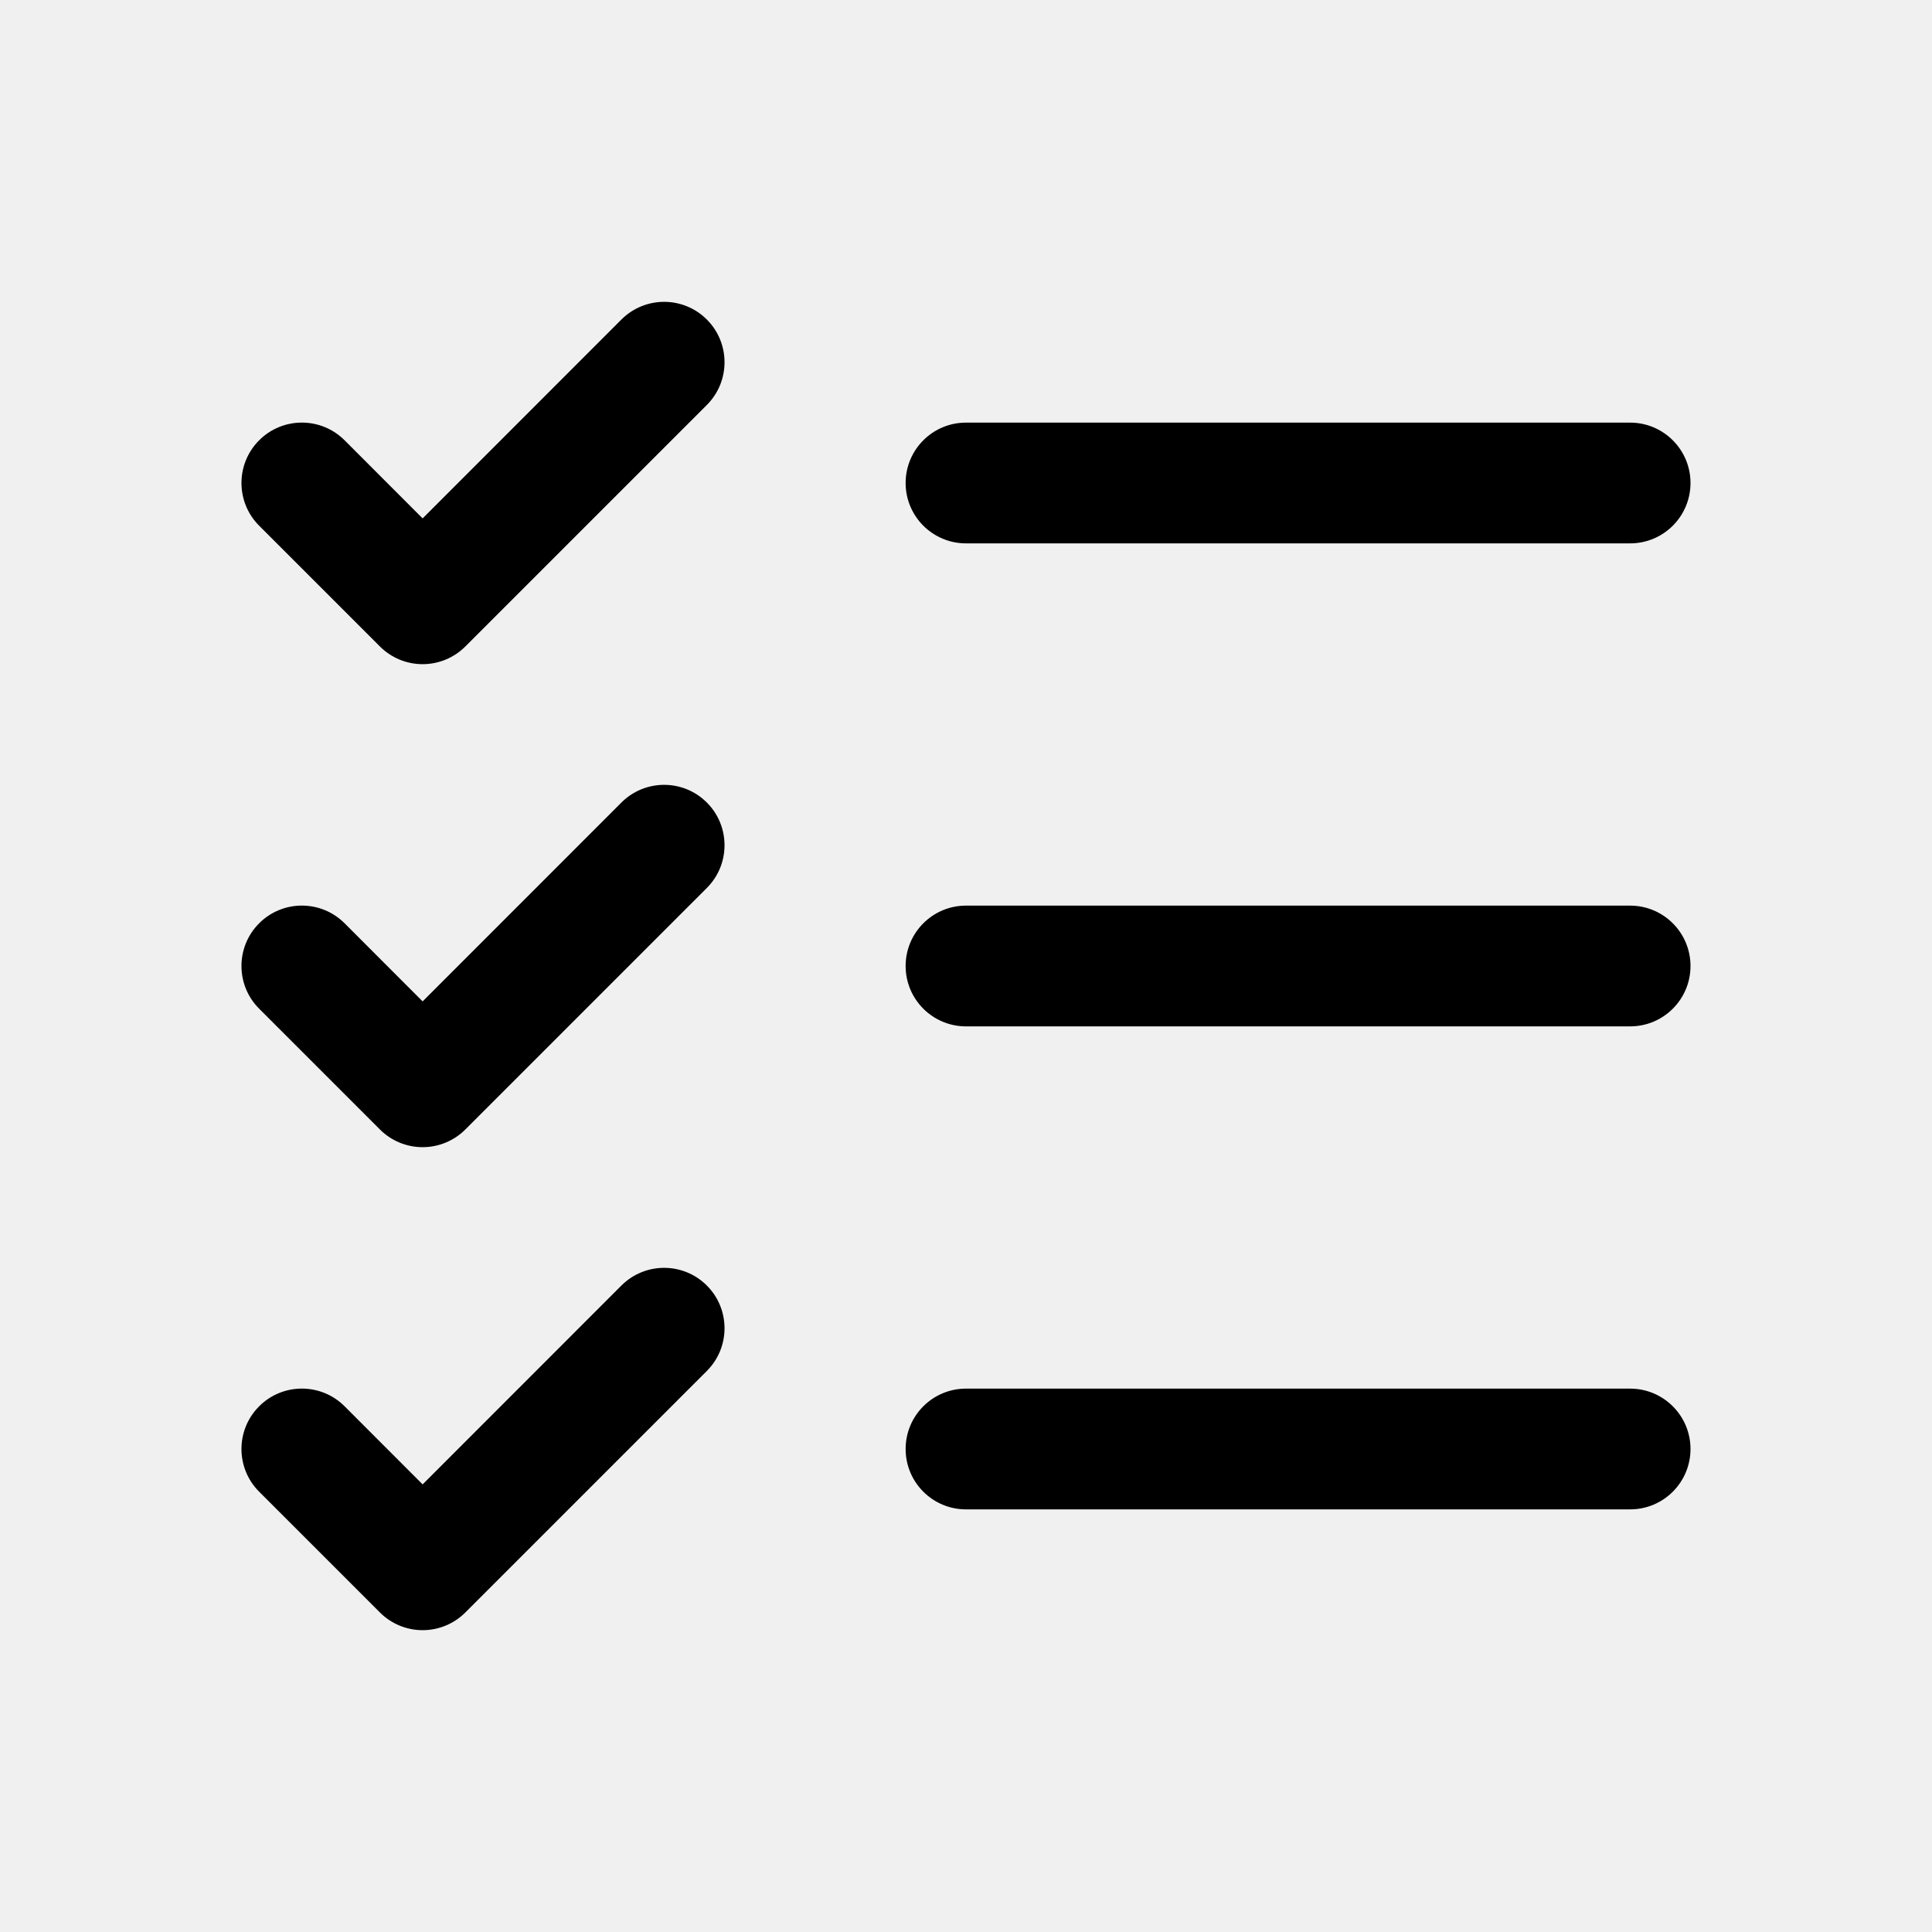
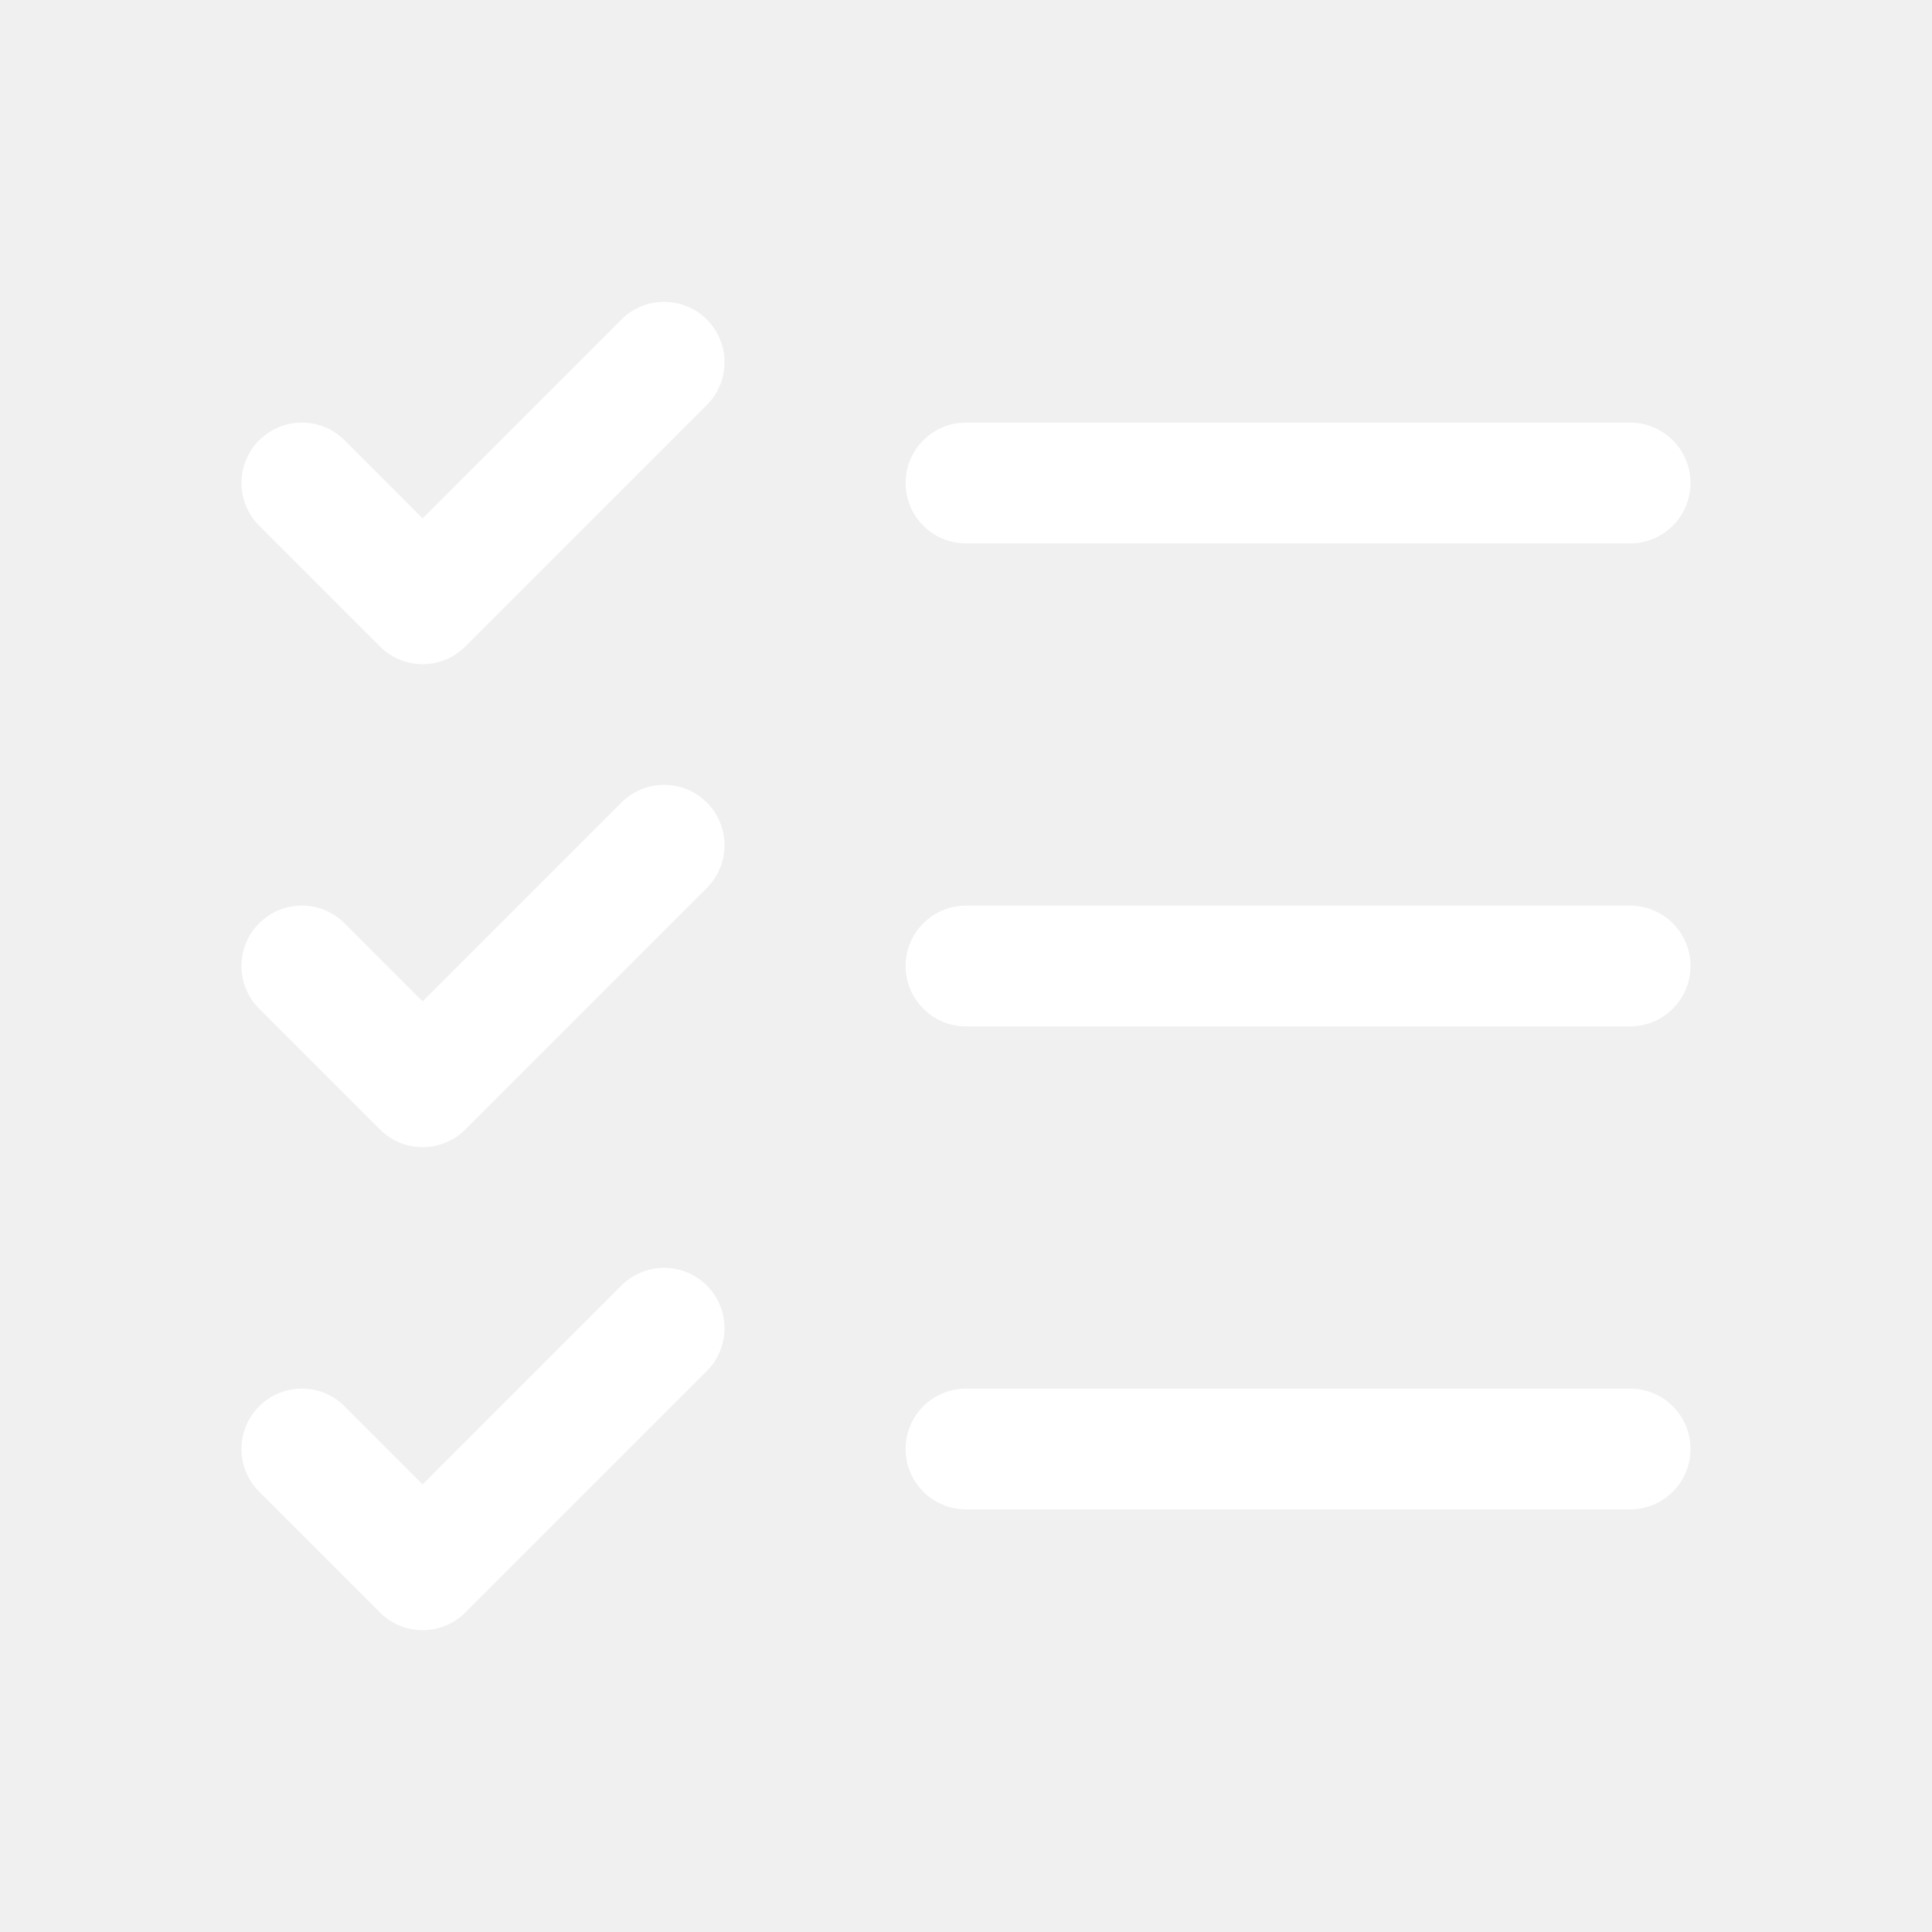
- <svg xmlns="http://www.w3.org/2000/svg" width="32" height="32" fill="#000000" viewBox="0 0 256 256">
+ <svg xmlns="http://www.w3.org/2000/svg" width="32" height="32" fill="#FFFFFF" viewBox="0 0 256 256">
  <path d="M224,128a8,8,0,0,1-8,8H128a8,8,0,0,1,0-16h88A8,8,0,0,1,224,128ZM128,72h88a8,8,0,0,0,0-16H128a8,8,0,0,0,0,16Zm88,112H128a8,8,0,0,0,0,16h88a8,8,0,0,0,0-16ZM82.34,42.34,56,68.69,45.66,58.34A8,8,0,0,0,34.34,69.66l16,16a8,8,0,0,0,11.32,0l32-32A8,8,0,0,0,82.34,42.34Zm0,64L56,132.69,45.66,122.34a8,8,0,0,0-11.32,11.32l16,16a8,8,0,0,0,11.32,0l32-32a8,8,0,0,0-11.32-11.32Zm0,64L56,196.69,45.66,186.34a8,8,0,0,0-11.32,11.32l16,16a8,8,0,0,0,11.32,0l32-32a8,8,0,0,0-11.32-11.32Z" />
</svg>
